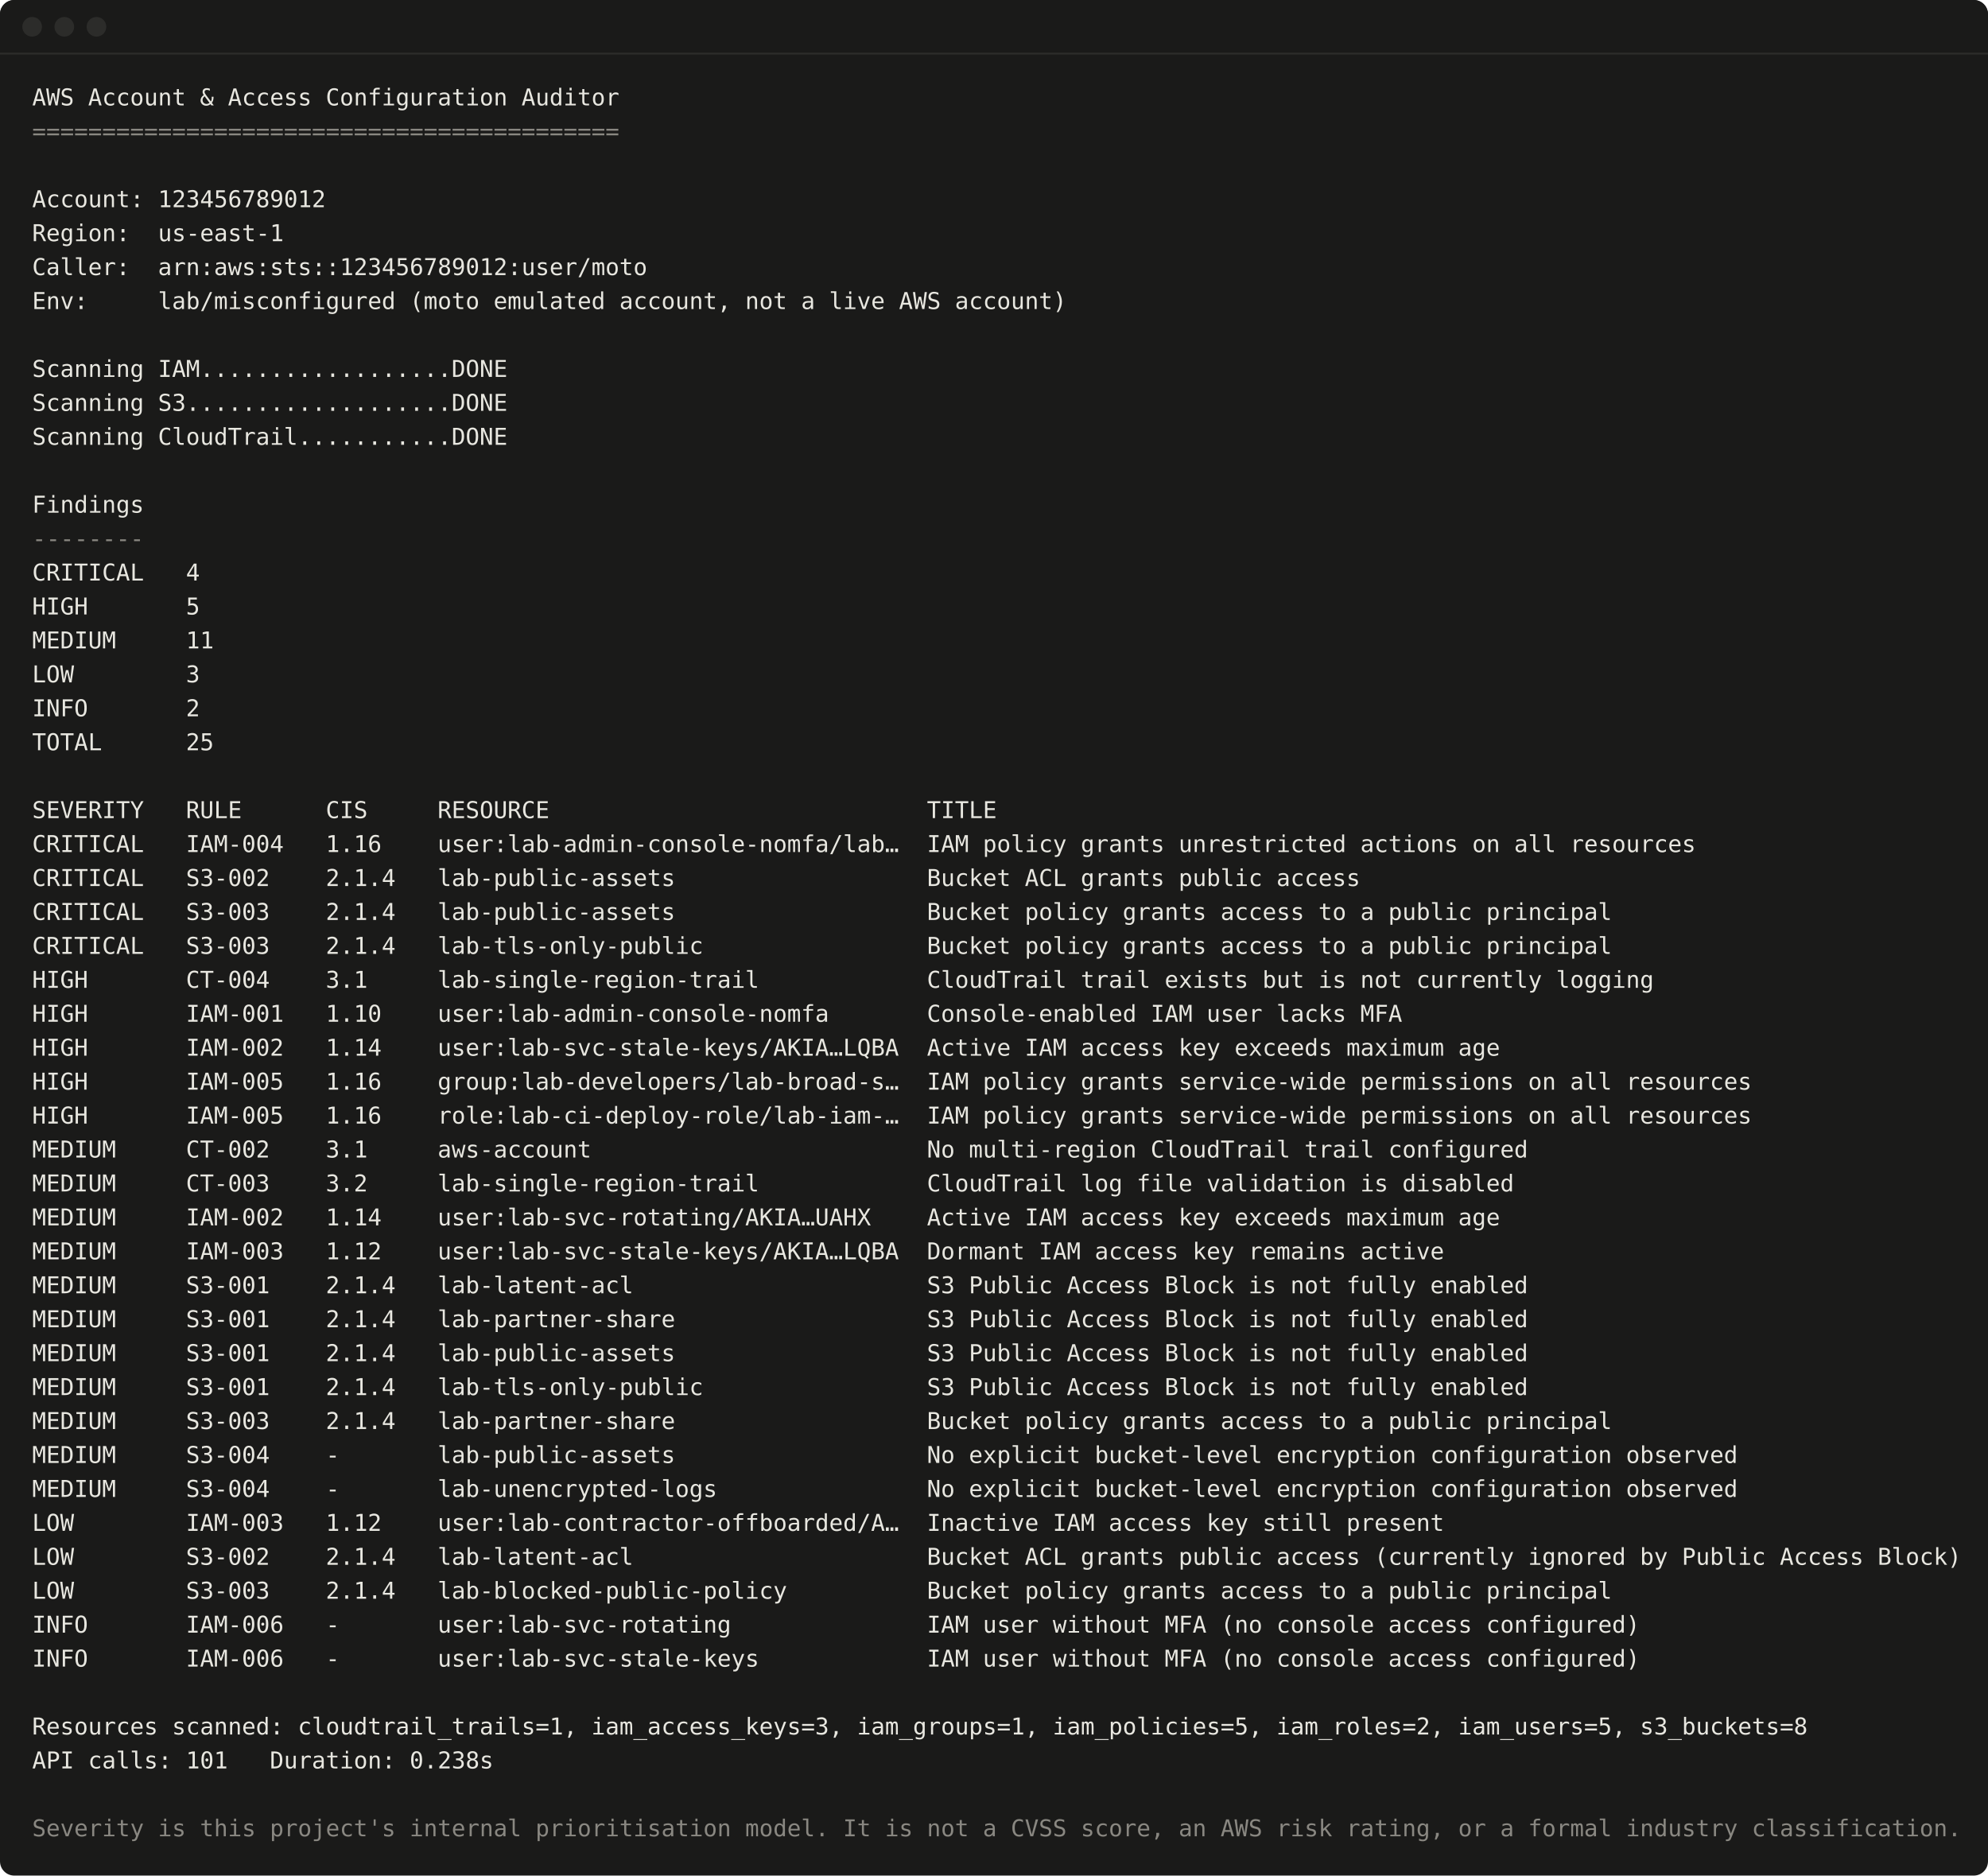
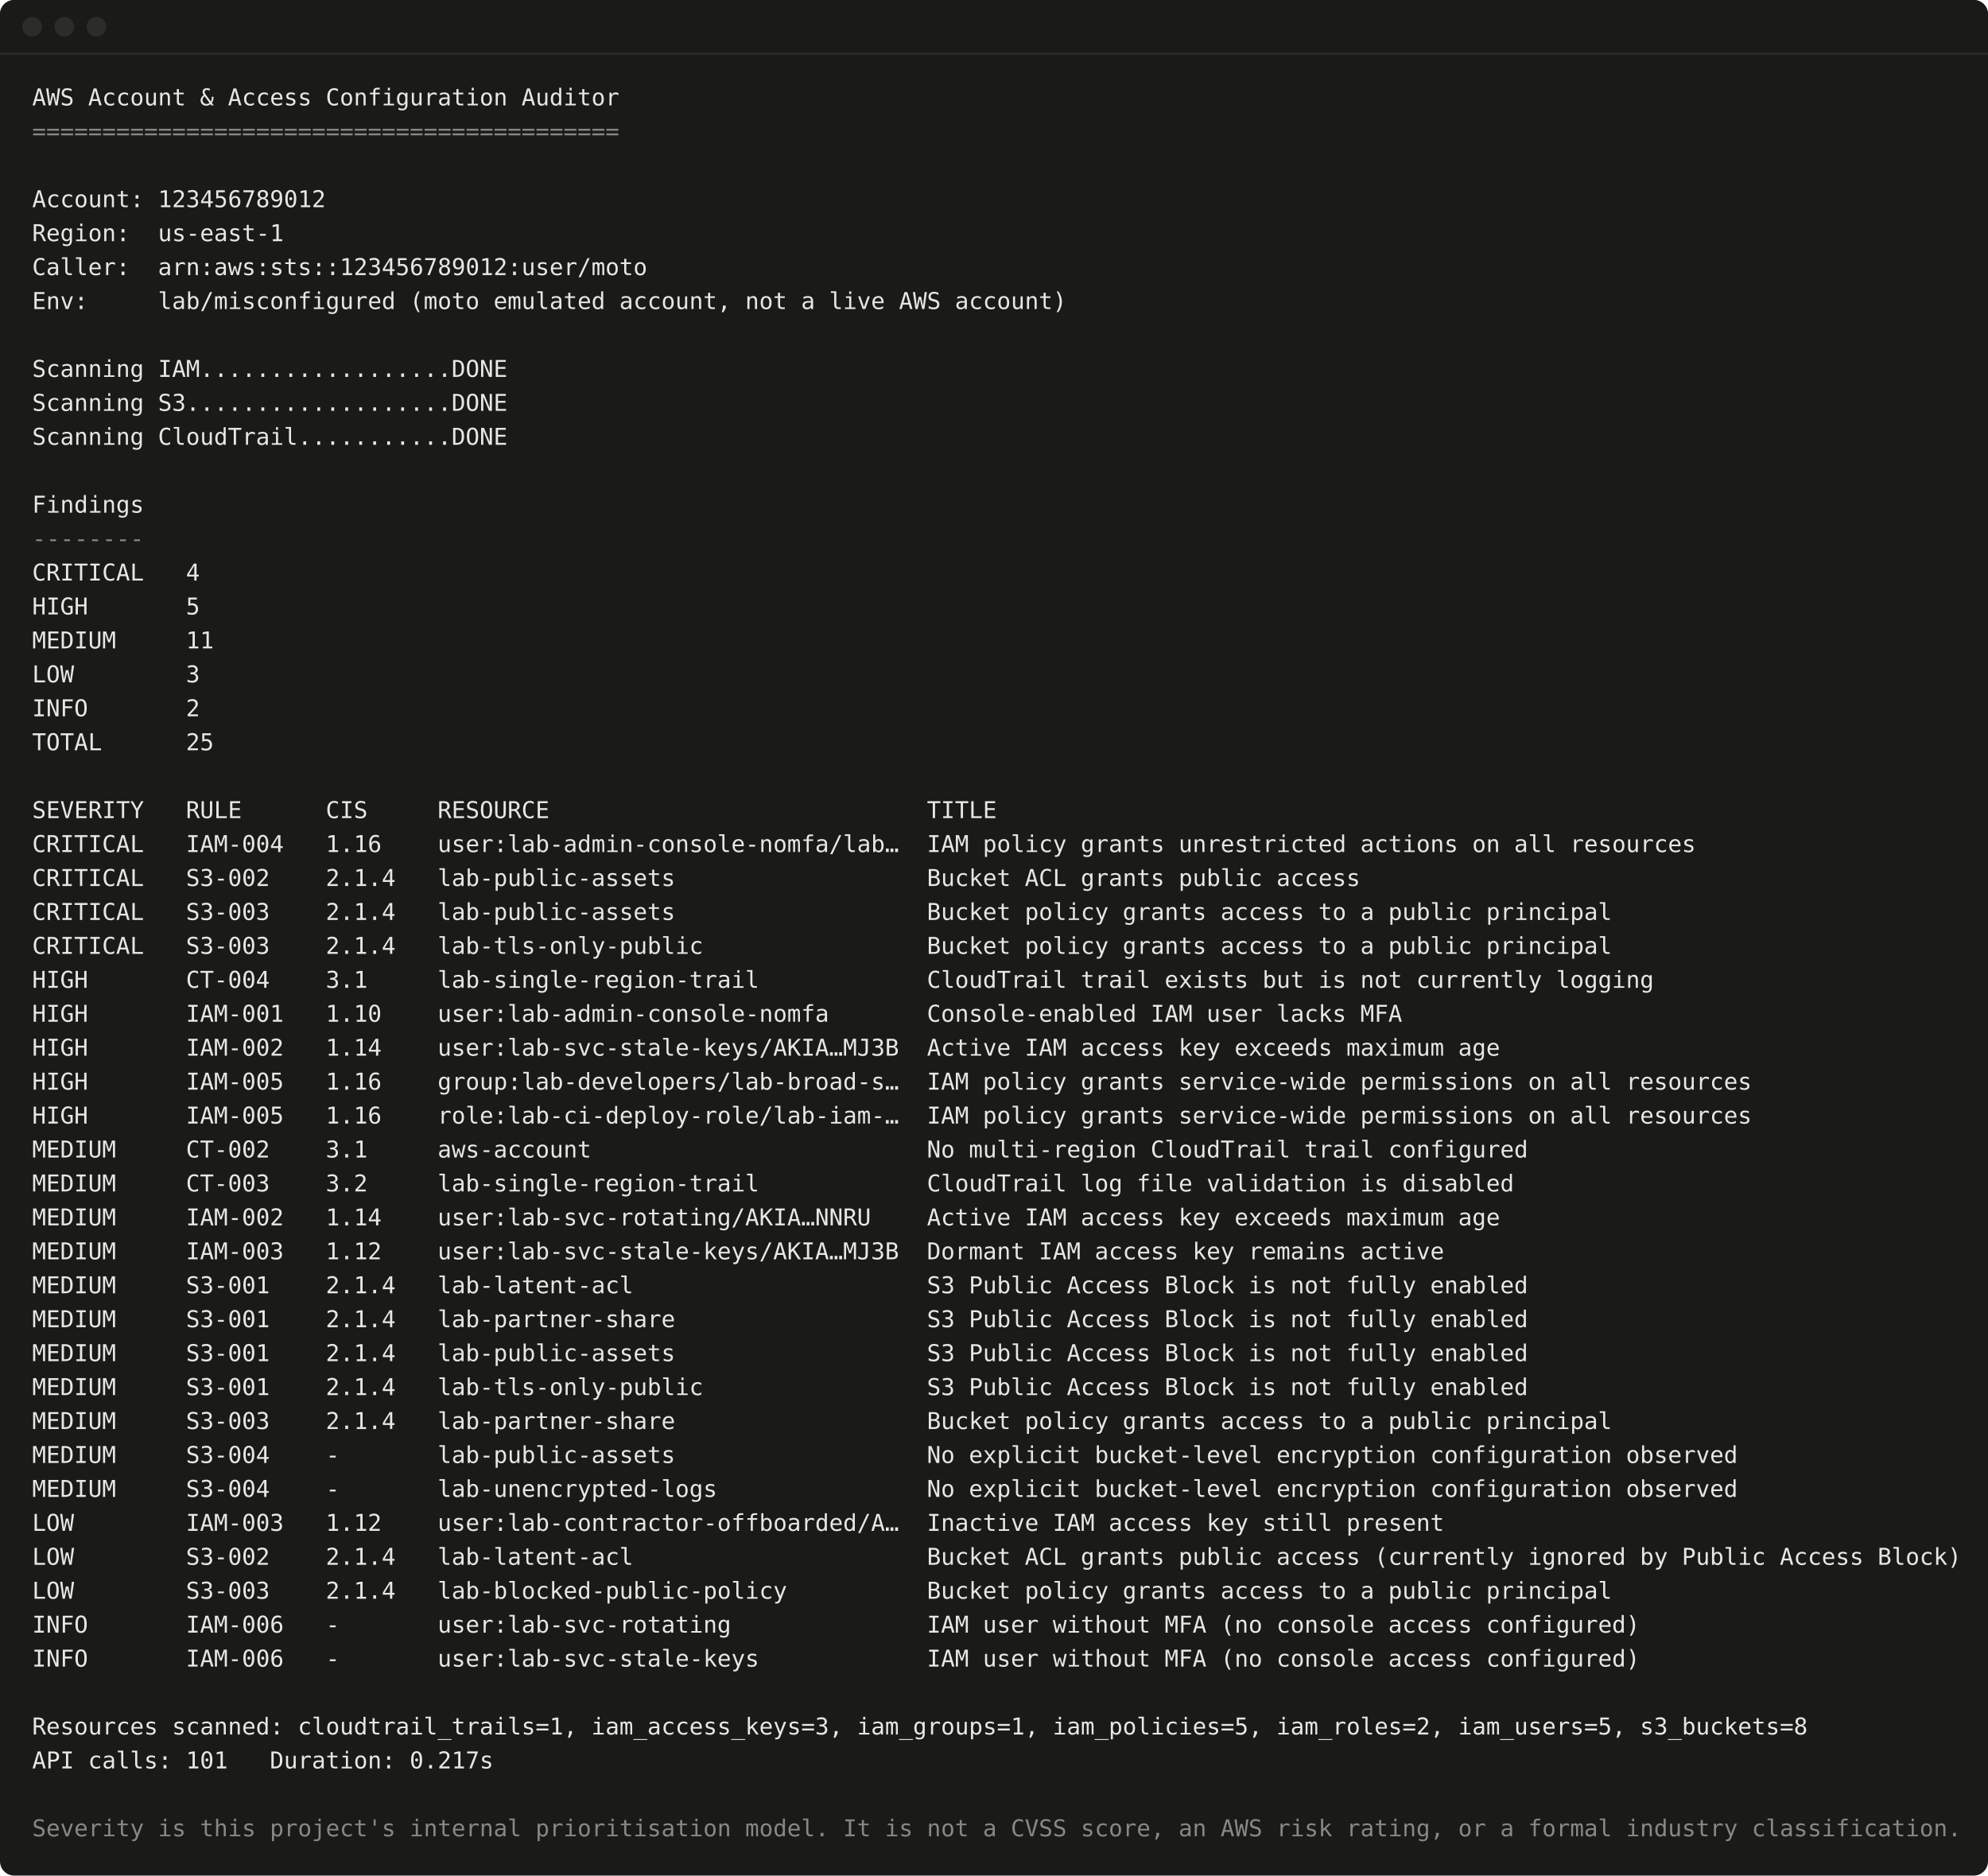
<svg xmlns="http://www.w3.org/2000/svg" width="1113" height="1050" viewBox="0 0 1113 1050" role="img" aria-label="Terminal output of a scan of the emulated lab account">
  <rect width="1113" height="1050" rx="8" fill="#1a1a19" />
  <rect width="1113" height="30" rx="8" fill="#1a1a19" />
  <line x1="0" y1="30" x2="1113" y2="30" stroke="#2c2c2a" />
  <circle cx="18" cy="15" r="5.5" fill="#2c2c2a" />
  <circle cx="36" cy="15" r="5.5" fill="#2c2c2a" />
  <circle cx="54" cy="15" r="5.5" fill="#2c2c2a" />
  <g font-family="ui-monospace, SFMono-Regular, Menlo, Consolas, 'DejaVu Sans Mono', monospace" font-size="13">
    <text x="18" y="59" fill="#e8e7e0" xml:space="preserve">AWS Account &amp; Access Configuration Auditor</text>
    <text x="18" y="78" fill="#898781" xml:space="preserve">==========================================</text>
    <text x="18" y="97" fill="#e8e7e0" xml:space="preserve" />
    <text x="18" y="116" fill="#e8e7e0" xml:space="preserve">Account: 123456789012</text>
    <text x="18" y="135" fill="#e8e7e0" xml:space="preserve">Region:  us-east-1</text>
    <text x="18" y="154" fill="#e8e7e0" xml:space="preserve">Caller:  arn:aws:sts::123456789012:user/moto</text>
    <text x="18" y="173" fill="#e8e7e0" xml:space="preserve">Env:     lab/misconfigured (moto emulated account, not a live AWS account)</text>
    <text x="18" y="192" fill="#e8e7e0" xml:space="preserve" />
    <text x="18" y="211" fill="#e8e7e0" xml:space="preserve">Scanning IAM..................DONE</text>
    <text x="18" y="230" fill="#e8e7e0" xml:space="preserve">Scanning S3...................DONE</text>
    <text x="18" y="249" fill="#e8e7e0" xml:space="preserve">Scanning CloudTrail...........DONE</text>
    <text x="18" y="268" fill="#e8e7e0" xml:space="preserve" />
    <text x="18" y="287" fill="#e8e7e0" xml:space="preserve">Findings</text>
    <text x="18" y="306" fill="#898781" xml:space="preserve">--------</text>
    <text x="18" y="325" fill="#e8e7e0" xml:space="preserve">CRITICAL   4</text>
    <text x="18" y="344" fill="#e8e7e0" xml:space="preserve">HIGH       5</text>
    <text x="18" y="363" fill="#e8e7e0" xml:space="preserve">MEDIUM     11</text>
    <text x="18" y="382" fill="#e8e7e0" xml:space="preserve">LOW        3</text>
    <text x="18" y="401" fill="#e8e7e0" xml:space="preserve">INFO       2</text>
    <text x="18" y="420" fill="#e8e7e0" xml:space="preserve">TOTAL      25</text>
    <text x="18" y="439" fill="#e8e7e0" xml:space="preserve" />
    <text x="18" y="458" fill="#e8e7e0" xml:space="preserve">SEVERITY   RULE      CIS     RESOURCE                           TITLE</text>
    <text x="18" y="477" fill="#e8e7e0" xml:space="preserve">CRITICAL   IAM-004   1.16    user:lab-admin-console-nomfa/lab…  IAM policy grants unrestricted actions on all resources</text>
    <text x="18" y="496" fill="#e8e7e0" xml:space="preserve">CRITICAL   S3-002    2.1.4   lab-public-assets                  Bucket ACL grants public access</text>
    <text x="18" y="515" fill="#e8e7e0" xml:space="preserve">CRITICAL   S3-003    2.1.4   lab-public-assets                  Bucket policy grants access to a public principal</text>
    <text x="18" y="534" fill="#e8e7e0" xml:space="preserve">CRITICAL   S3-003    2.1.4   lab-tls-only-public                Bucket policy grants access to a public principal</text>
    <text x="18" y="553" fill="#e8e7e0" xml:space="preserve">HIGH       CT-004    3.1     lab-single-region-trail            CloudTrail trail exists but is not currently logging</text>
    <text x="18" y="572" fill="#e8e7e0" xml:space="preserve">HIGH       IAM-001   1.10    user:lab-admin-console-nomfa       Console-enabled IAM user lacks MFA</text>
-     <text x="18" y="591" fill="#e8e7e0" xml:space="preserve">HIGH       IAM-002   1.14    user:lab-svc-stale-keys/AKIA…LQBA  Active IAM access key exceeds maximum age</text>
+     <text x="18" y="591" fill="#e8e7e0" xml:space="preserve">HIGH       IAM-002   1.14    user:lab-svc-stale-keys/AKIA…MJ3B  Active IAM access key exceeds maximum age</text>
    <text x="18" y="610" fill="#e8e7e0" xml:space="preserve">HIGH       IAM-005   1.16    group:lab-developers/lab-broad-s…  IAM policy grants service-wide permissions on all resources</text>
    <text x="18" y="629" fill="#e8e7e0" xml:space="preserve">HIGH       IAM-005   1.16    role:lab-ci-deploy-role/lab-iam-…  IAM policy grants service-wide permissions on all resources</text>
    <text x="18" y="648" fill="#e8e7e0" xml:space="preserve">MEDIUM     CT-002    3.1     aws-account                        No multi-region CloudTrail trail configured</text>
    <text x="18" y="667" fill="#e8e7e0" xml:space="preserve">MEDIUM     CT-003    3.2     lab-single-region-trail            CloudTrail log file validation is disabled</text>
-     <text x="18" y="686" fill="#e8e7e0" xml:space="preserve">MEDIUM     IAM-002   1.14    user:lab-svc-rotating/AKIA…UAHX    Active IAM access key exceeds maximum age</text>
-     <text x="18" y="705" fill="#e8e7e0" xml:space="preserve">MEDIUM     IAM-003   1.12    user:lab-svc-stale-keys/AKIA…LQBA  Dormant IAM access key remains active</text>
+     <text x="18" y="686" fill="#e8e7e0" xml:space="preserve">MEDIUM     IAM-002   1.14    user:lab-svc-rotating/AKIA…NNRU    Active IAM access key exceeds maximum age</text>
+     <text x="18" y="705" fill="#e8e7e0" xml:space="preserve">MEDIUM     IAM-003   1.12    user:lab-svc-stale-keys/AKIA…MJ3B  Dormant IAM access key remains active</text>
    <text x="18" y="724" fill="#e8e7e0" xml:space="preserve">MEDIUM     S3-001    2.1.4   lab-latent-acl                     S3 Public Access Block is not fully enabled</text>
    <text x="18" y="743" fill="#e8e7e0" xml:space="preserve">MEDIUM     S3-001    2.1.4   lab-partner-share                  S3 Public Access Block is not fully enabled</text>
    <text x="18" y="762" fill="#e8e7e0" xml:space="preserve">MEDIUM     S3-001    2.1.4   lab-public-assets                  S3 Public Access Block is not fully enabled</text>
    <text x="18" y="781" fill="#e8e7e0" xml:space="preserve">MEDIUM     S3-001    2.1.4   lab-tls-only-public                S3 Public Access Block is not fully enabled</text>
    <text x="18" y="800" fill="#e8e7e0" xml:space="preserve">MEDIUM     S3-003    2.1.4   lab-partner-share                  Bucket policy grants access to a public principal</text>
    <text x="18" y="819" fill="#e8e7e0" xml:space="preserve">MEDIUM     S3-004    -       lab-public-assets                  No explicit bucket-level encryption configuration observed</text>
    <text x="18" y="838" fill="#e8e7e0" xml:space="preserve">MEDIUM     S3-004    -       lab-unencrypted-logs               No explicit bucket-level encryption configuration observed</text>
    <text x="18" y="857" fill="#e8e7e0" xml:space="preserve">LOW        IAM-003   1.12    user:lab-contractor-offboarded/A…  Inactive IAM access key still present</text>
    <text x="18" y="876" fill="#e8e7e0" xml:space="preserve">LOW        S3-002    2.1.4   lab-latent-acl                     Bucket ACL grants public access (currently ignored by Public Access Block)</text>
    <text x="18" y="895" fill="#e8e7e0" xml:space="preserve">LOW        S3-003    2.1.4   lab-blocked-public-policy          Bucket policy grants access to a public principal</text>
    <text x="18" y="914" fill="#e8e7e0" xml:space="preserve">INFO       IAM-006   -       user:lab-svc-rotating              IAM user without MFA (no console access configured)</text>
    <text x="18" y="933" fill="#e8e7e0" xml:space="preserve">INFO       IAM-006   -       user:lab-svc-stale-keys            IAM user without MFA (no console access configured)</text>
    <text x="18" y="952" fill="#e8e7e0" xml:space="preserve" />
    <text x="18" y="971" fill="#e8e7e0" xml:space="preserve">Resources scanned: cloudtrail_trails=1, iam_access_keys=3, iam_groups=1, iam_policies=5, iam_roles=2, iam_users=5, s3_buckets=8</text>
-     <text x="18" y="990" fill="#e8e7e0" xml:space="preserve">API calls: 101   Duration: 0.238s</text>
+     <text x="18" y="990" fill="#e8e7e0" xml:space="preserve">API calls: 101   Duration: 0.217s</text>
    <text x="18" y="1009" fill="#e8e7e0" xml:space="preserve" />
    <text x="18" y="1028" fill="#898781" xml:space="preserve">Severity is this project's internal prioritisation model. It is not a CVSS score, an AWS risk rating, or a formal industry classification.</text>
  </g>
</svg>
